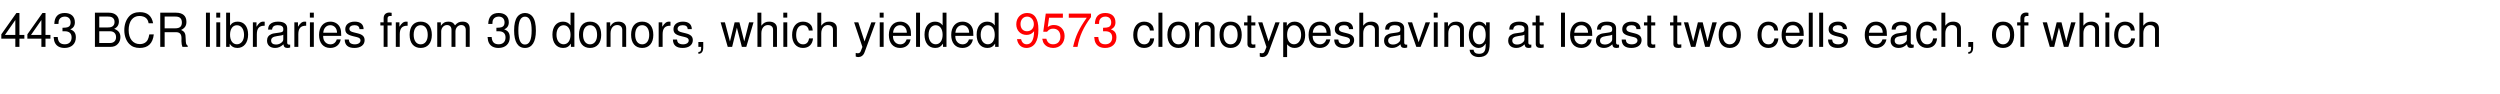
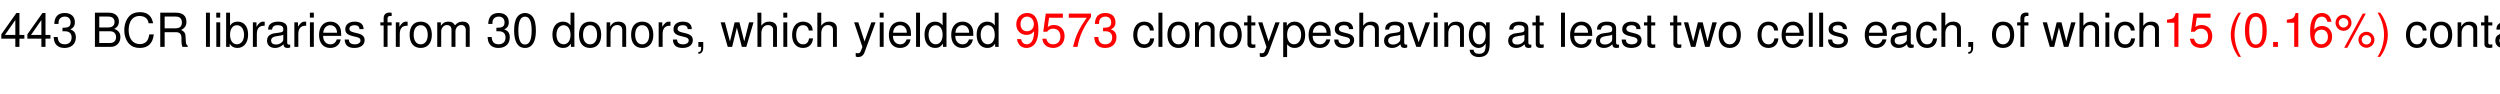
<svg xmlns="http://www.w3.org/2000/svg" version="1.1" baseProfile="full" width="800" height="30">
  <text x="0" y="15" font-family="apple-system,BlinkMacSystemFont,Segoe UI,Helvetica,Arial,sans-serif,Apple Color Emoji,Segoe UI" font-size="15">
443 BCR libraries from 30 donors, which yielded <tspan style="fill: red;">9573</tspan> clonotypes
having at least two cells each, of which
+ <tspan style="fill: red;">15 (0.16%)</tspan> contained data from multiple donors.  These are errors.
</text>
</svg>
